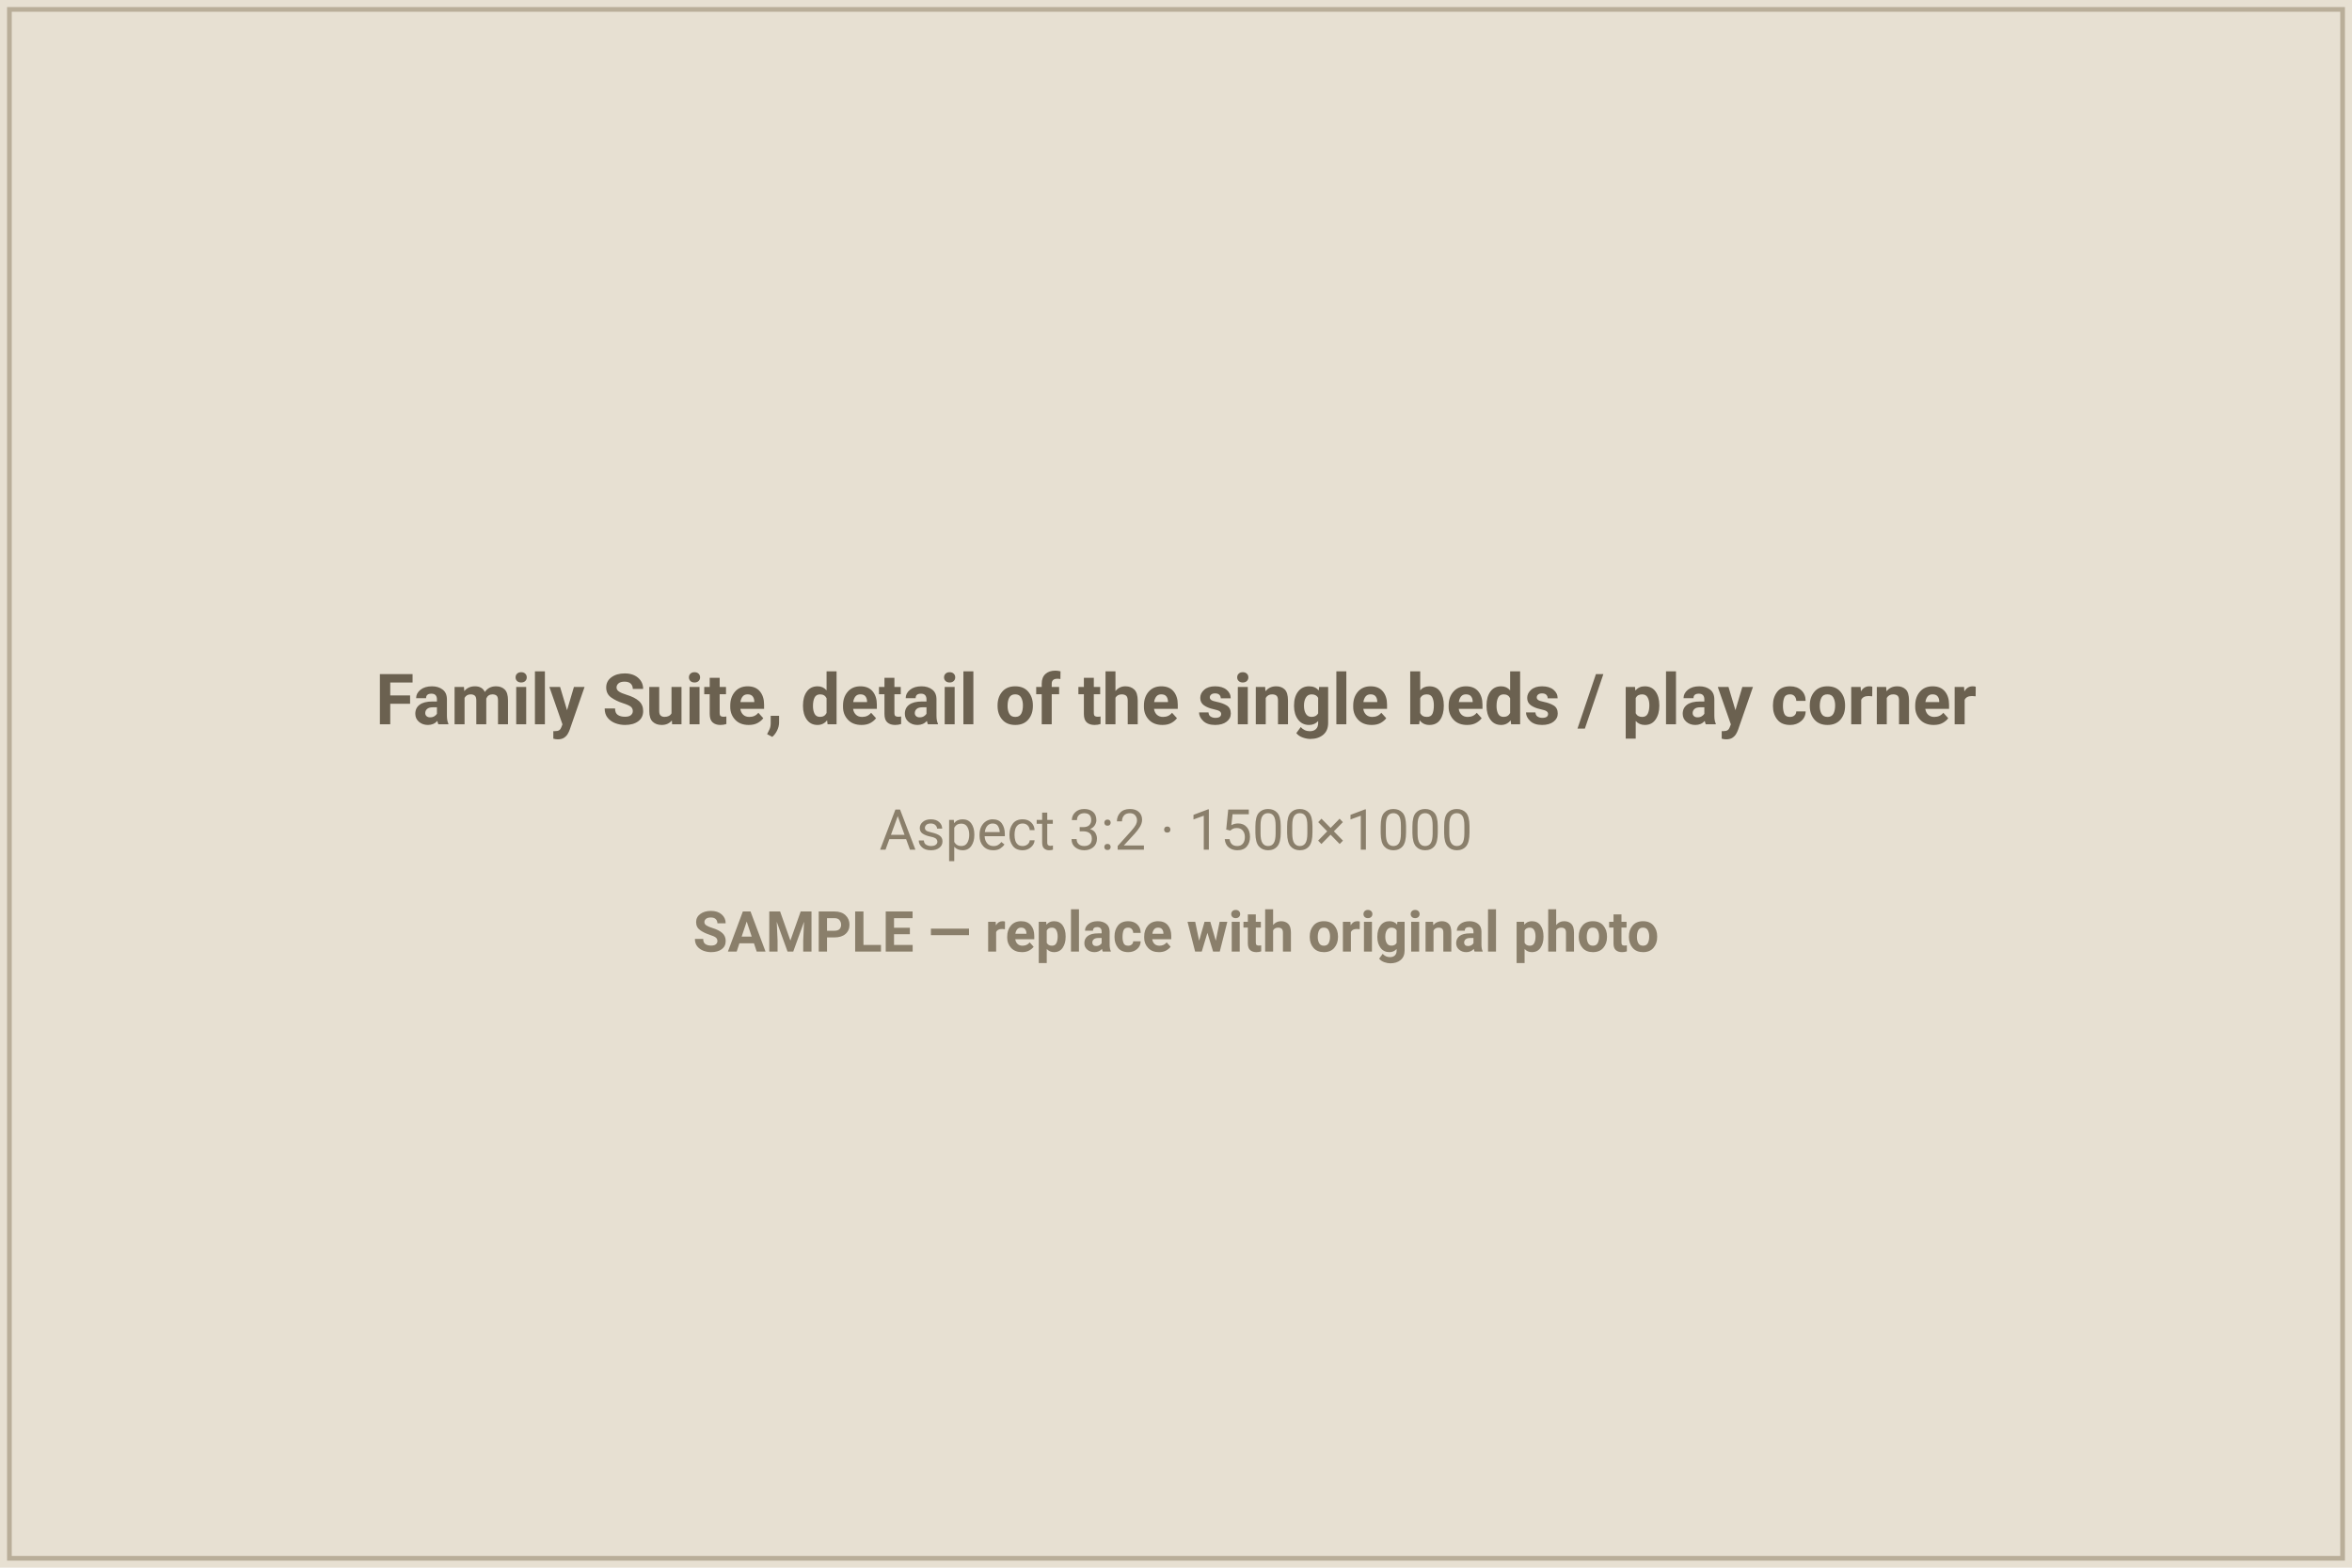
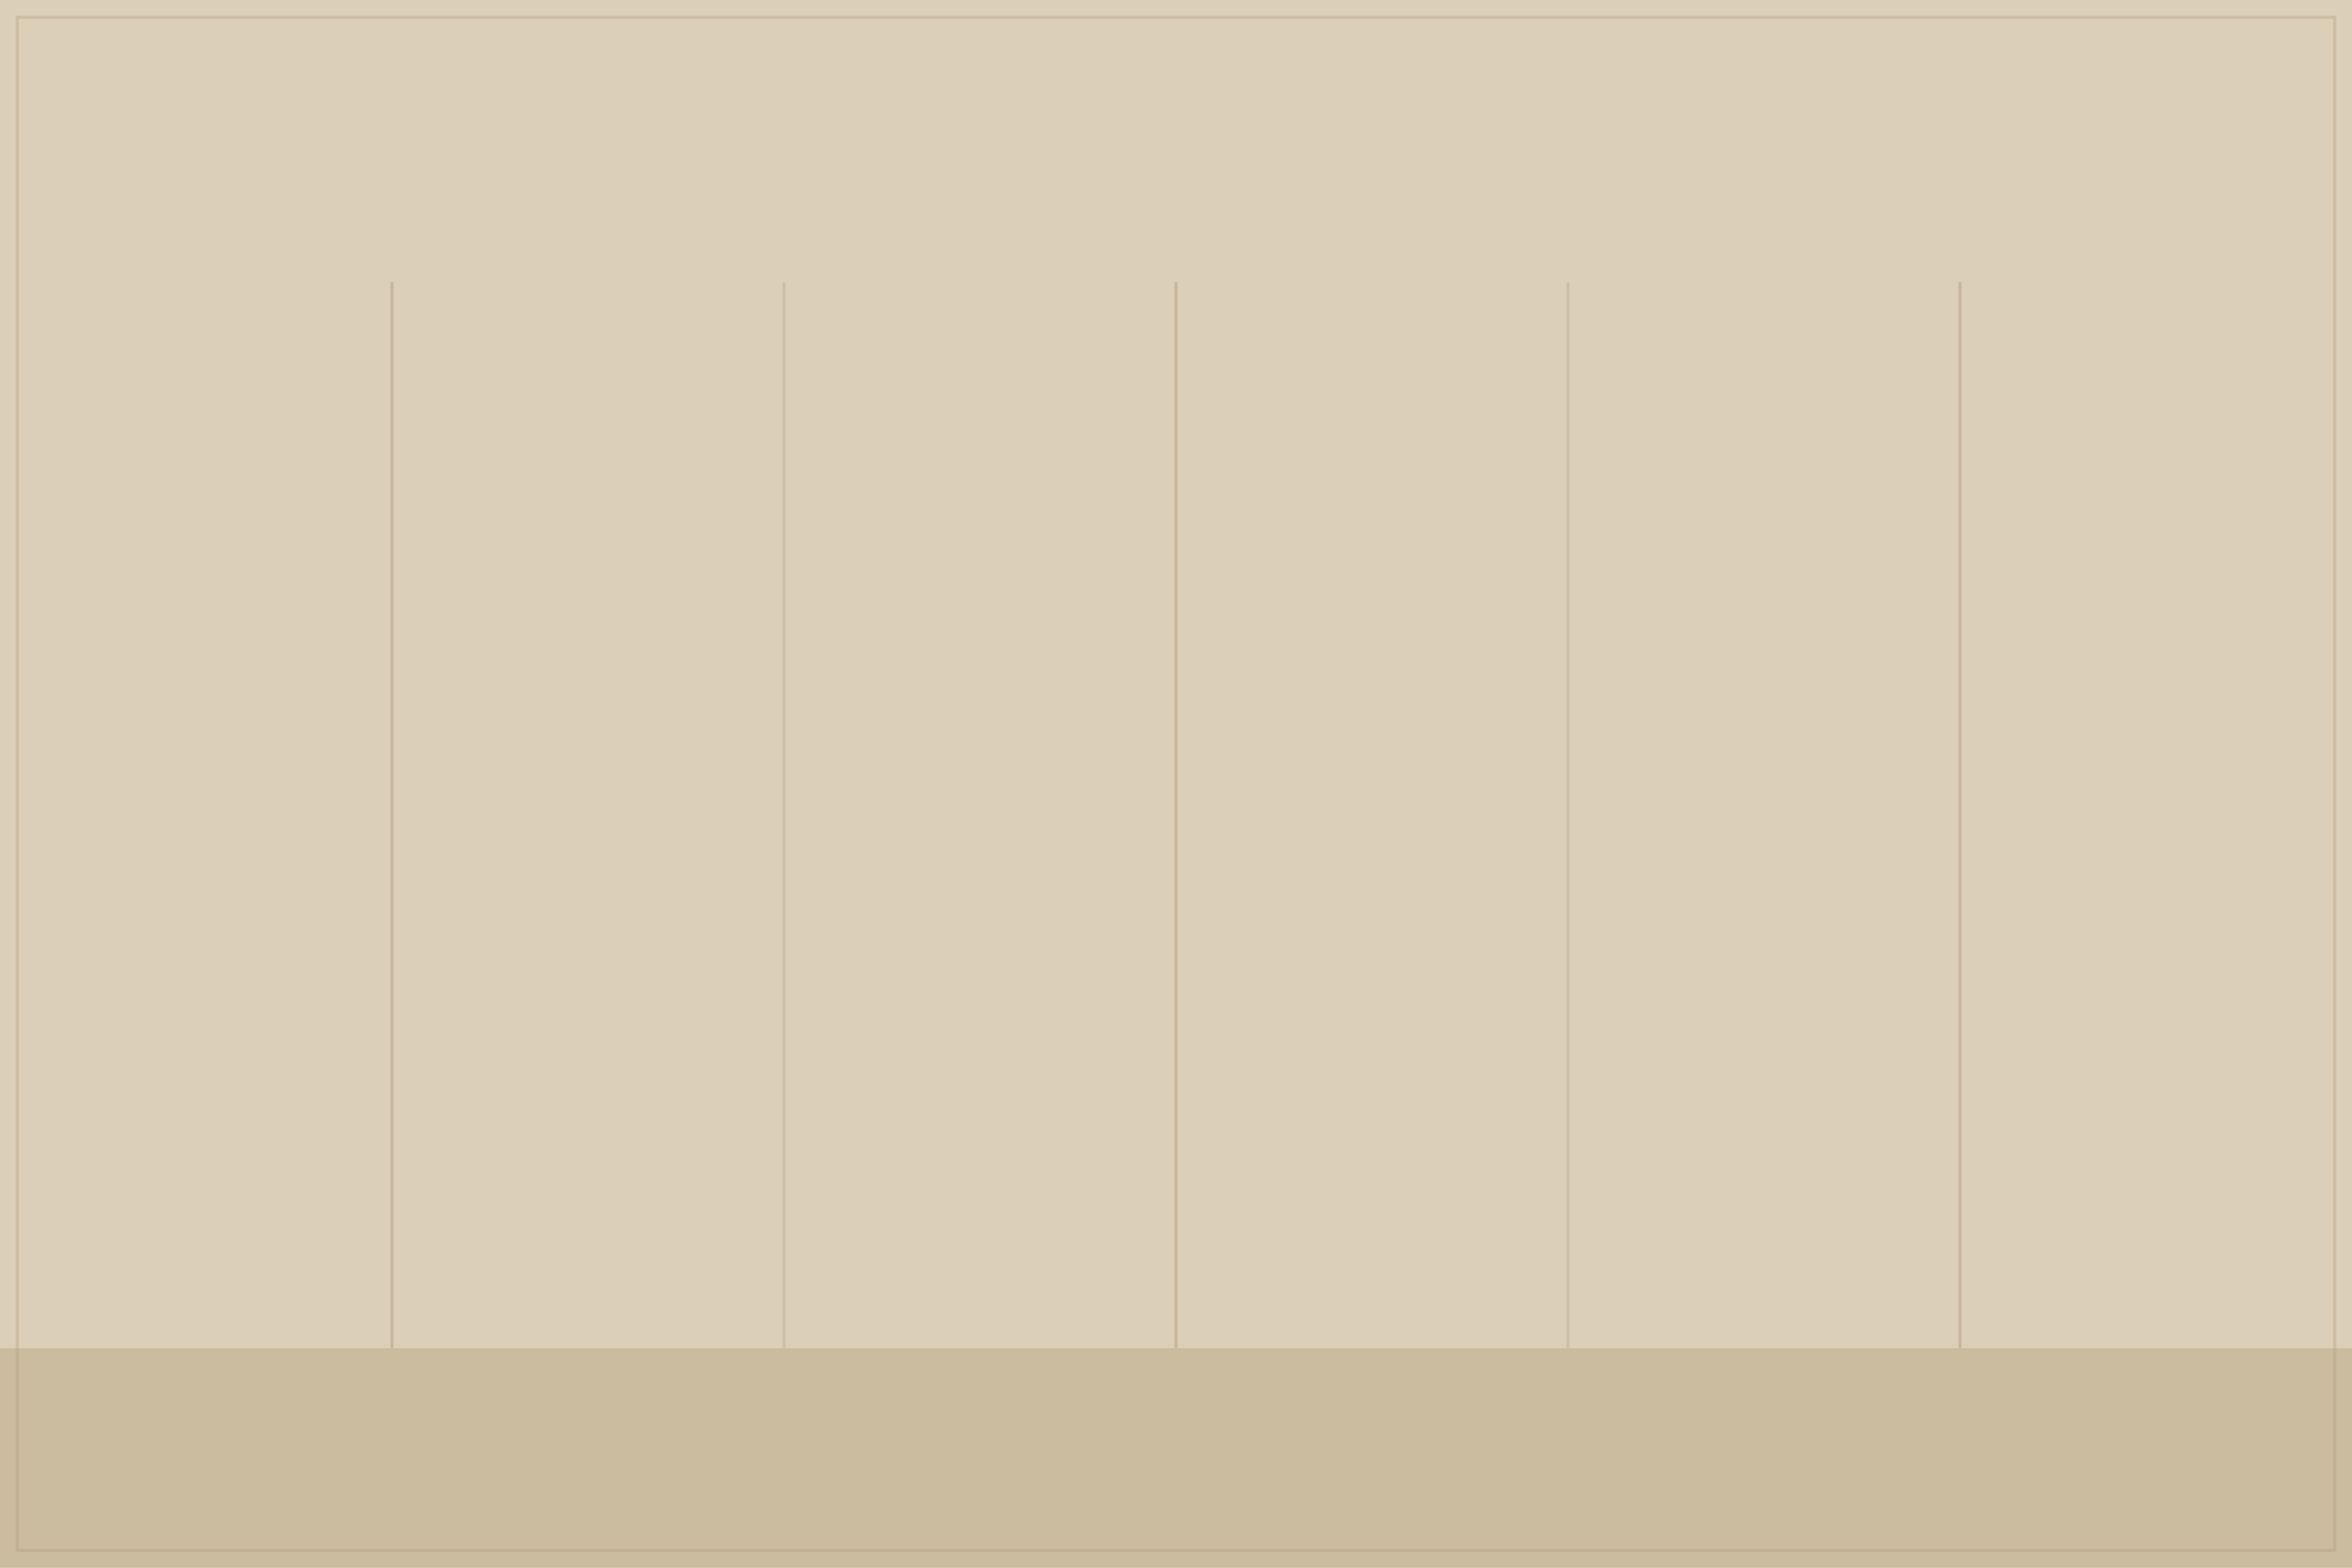
<svg xmlns="http://www.w3.org/2000/svg" width="1500" height="1000" viewBox="0 0 1500 1000" role="img" aria-label="Family Suite, detail of the single beds / play corner (sample placeholder)">
-   <rect x="0" y="0" width="1500" height="1000" fill="#E7E0D2" />
-   <rect x="6" y="6" width="1488" height="988" fill="none" stroke="#B9AE99" stroke-width="3" />
-   <text x="750" y="462" font-size="45" fill="#6B6150" text-anchor="middle" font-family="system-ui, -apple-system, Segoe UI, Roboto, sans-serif" font-weight="600">Family Suite, detail of the single beds / play corner</text>
-   <text x="750" y="542" font-size="36" fill="#8A7F6B" text-anchor="middle" font-family="system-ui, -apple-system, Segoe UI, Roboto, sans-serif">Aspect 3:2 · 1500×1000</text>
-   <text x="750" y="607" font-size="36" fill="#8A7F6B" text-anchor="middle" font-family="system-ui, -apple-system, Segoe UI, Roboto, sans-serif" font-weight="600">SAMPLE — replace with original photo</text>
+   <rect x="0" y="0" width="1500" height="1000" fill="#DCCFB8" />
+   <path d="M250 180 V1000" stroke="#AE9C7C" stroke-width="2" opacity="0.45" />
+   <path d="M500 180 V1000" stroke="#AE9C7C" stroke-width="2" opacity="0.3" />
+   <path d="M750 180 V1000" stroke="#AE9C7C" stroke-width="2" opacity="0.45" />
+   <path d="M1000 180 V1000" stroke="#AE9C7C" stroke-width="2" opacity="0.3" />
+   <path d="M1250 180 V1000" stroke="#AE9C7C" stroke-width="2" opacity="0.45" />
+   <rect x="0" y="860" width="1500" height="140" fill="#CBBB9F" />
+   <rect x="11" y="11" width="1478" height="978" fill="none" stroke="#AE9C7C" stroke-width="2" opacity="0.35" />
</svg>
